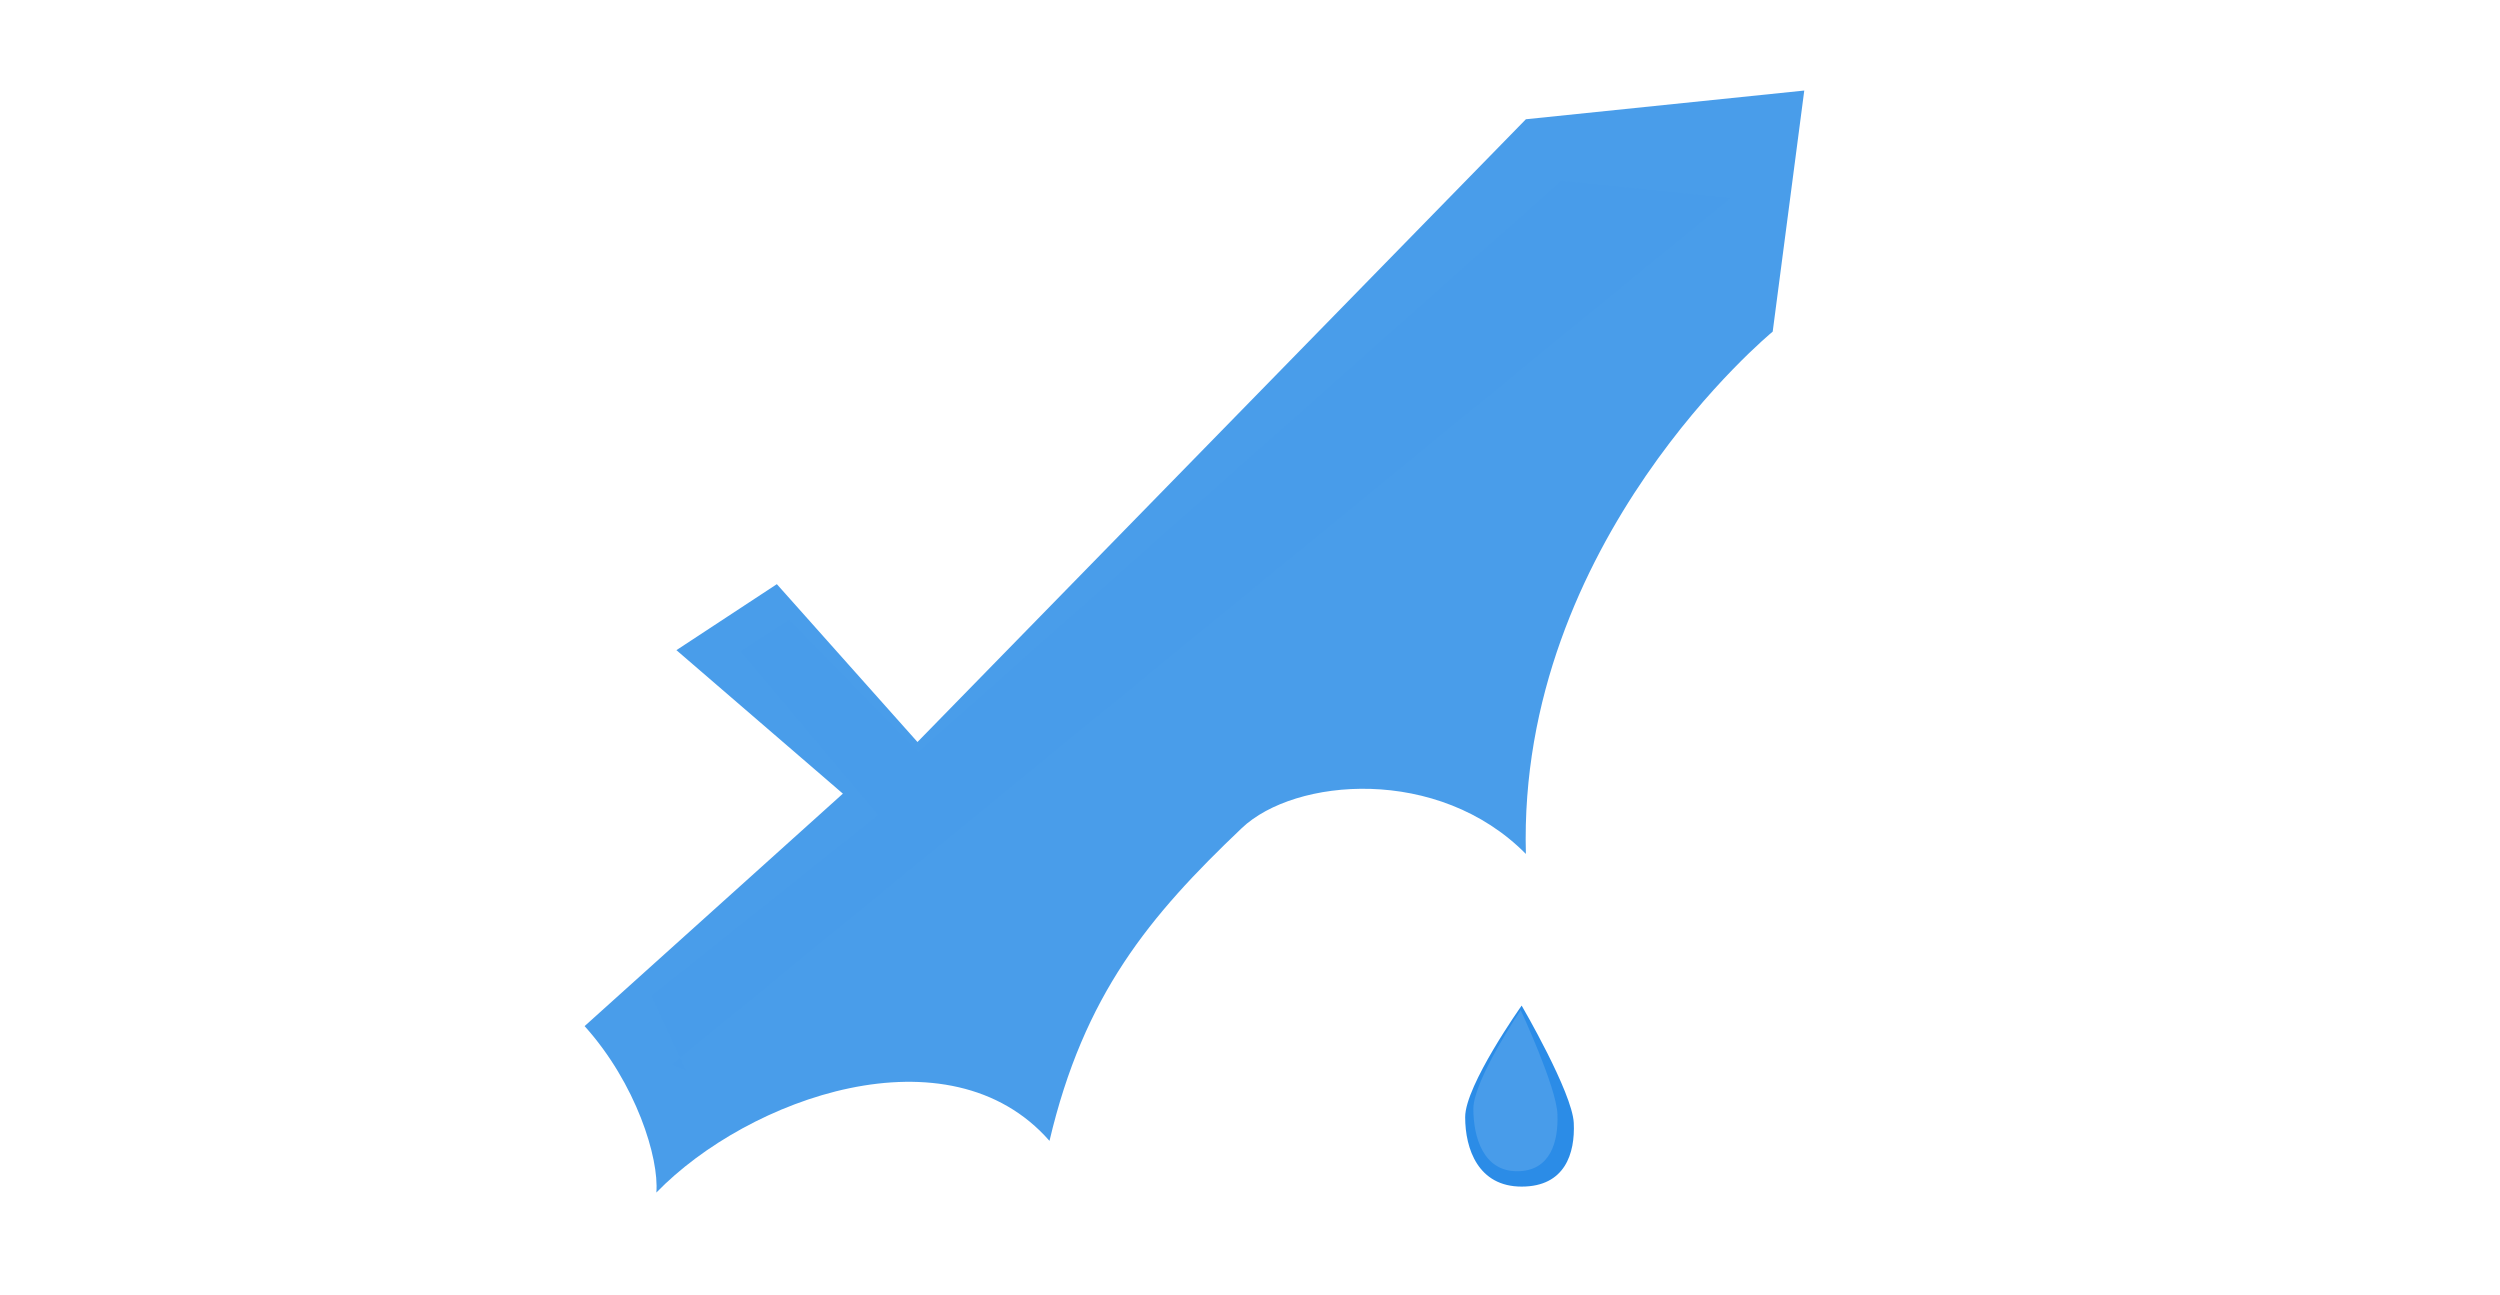
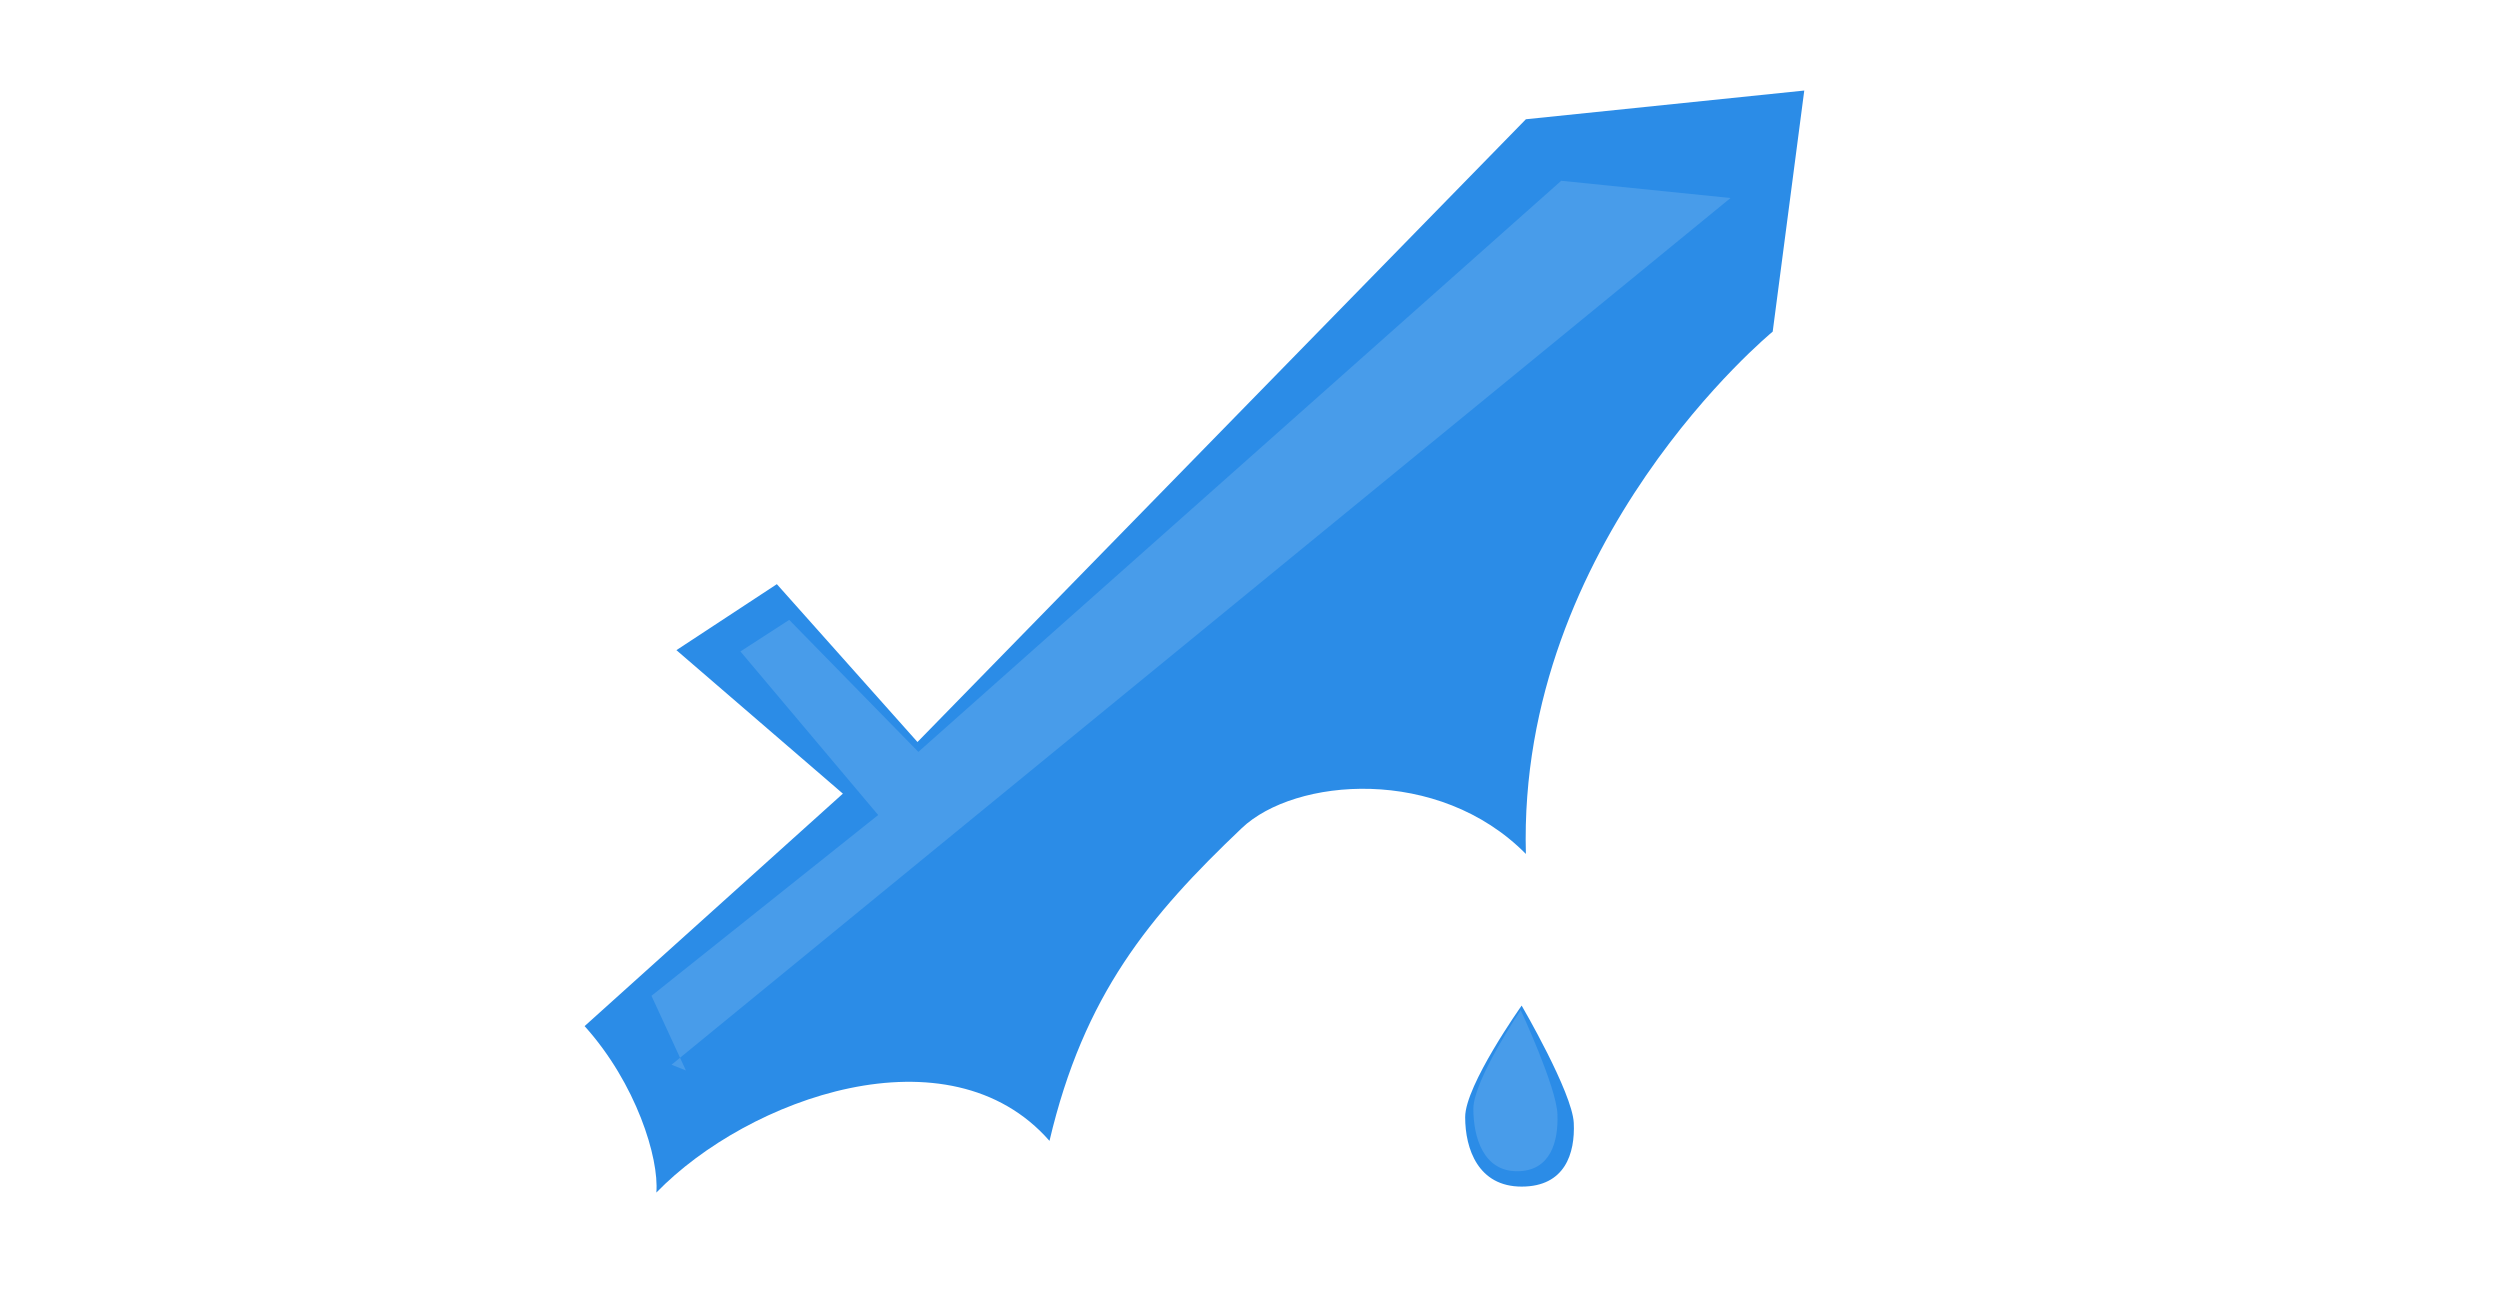
<svg xmlns="http://www.w3.org/2000/svg" width="340" height="176" viewBox="0 0 89.958 46.567" version="1.1" id="svg5" xml:space="preserve">
  <defs id="defs2" />
  <g id="layer1" transform="translate(-8.470572,-23.07487)">
    <path style="fill:#2b8ce7;fill-opacity:1;stroke:none;stroke-width:1.308;stroke-linejoin:round;stroke-dasharray:none;stroke-opacity:1" d="m 63.224,59.26 c 0,0 -2.032,2.866 -2.032,4.012 0,1.146 0.469,2.501 2.032,2.501 1.563,0 1.928,-1.198 1.876,-2.293 -0.052,-1.094 -1.876,-4.221 -1.876,-4.221 z" id="path39306" />
    <path style="fill:#489cea;fill-opacity:1;stroke:none;stroke-width:1.09;stroke-linejoin:round;stroke-dasharray:none;stroke-opacity:1" d="m 63.189,59.422 c 0,0 -1.702,2.522 -1.702,3.552 0,1.03 0.363,2.246 1.573,2.246 1.21,0 1.492,-1.076 1.452,-2.059 -0.04,-0.983 -1.323,-3.739 -1.323,-3.739 z" id="path39377" />
-     <path style="fill:#2b8ce6;fill-opacity:0.855;stroke:none;stroke-width:0.794;stroke-linecap:round;stroke-linejoin:round;stroke-dasharray:none;stroke-opacity:1" d="m 46.234,64.13 c 1.239,-5.267 3.594,-8.093 6.919,-11.256 1.904,-1.812 7.072,-2.262 10.224,0.929 C 63.067,42.547 72.258,35.008 72.258,35.008 l 1.136,-8.675 -10.017,1.033 -21.893,22.409 -5.06,-5.68 -3.614,2.375 5.99,5.163 -9.294,8.365 c 1.859,2.065 2.685,4.75 2.582,5.99 3.305,-3.408 10.533,-5.99 14.148,-1.859 z" id="path36486" />
+     <path style="fill:#2b8ce7;fill-opacity:1;stroke:none;stroke-width:0.794;stroke-linecap:round;stroke-linejoin:round;stroke-dasharray:none;stroke-opacity:1" d="m 46.234,64.13 c 1.239,-5.267 3.594,-8.093 6.919,-11.256 1.904,-1.812 7.072,-2.262 10.224,0.929 C 63.067,42.547 72.258,35.008 72.258,35.008 l 1.136,-8.675 -10.017,1.033 -21.893,22.409 -5.06,-5.68 -3.614,2.375 5.99,5.163 -9.294,8.365 c 1.859,2.065 2.685,4.75 2.582,5.99 3.305,-3.408 10.533,-5.99 14.148,-1.859 z" id="path36486" />
    <path style="fill:#489cea;fill-opacity:1;stroke:none;stroke-width:0.794;stroke-linecap:round;stroke-linejoin:round;stroke-dasharray:none;stroke-opacity:1" d="m 32.635,61.387 38.106,-31.187 -6.093,-0.62 -23.132,20.55 -4.647,-4.75 -1.756,1.136 4.957,5.886 -8.158,6.506 1.239,2.685" id="path37042" />
  </g>
</svg>
